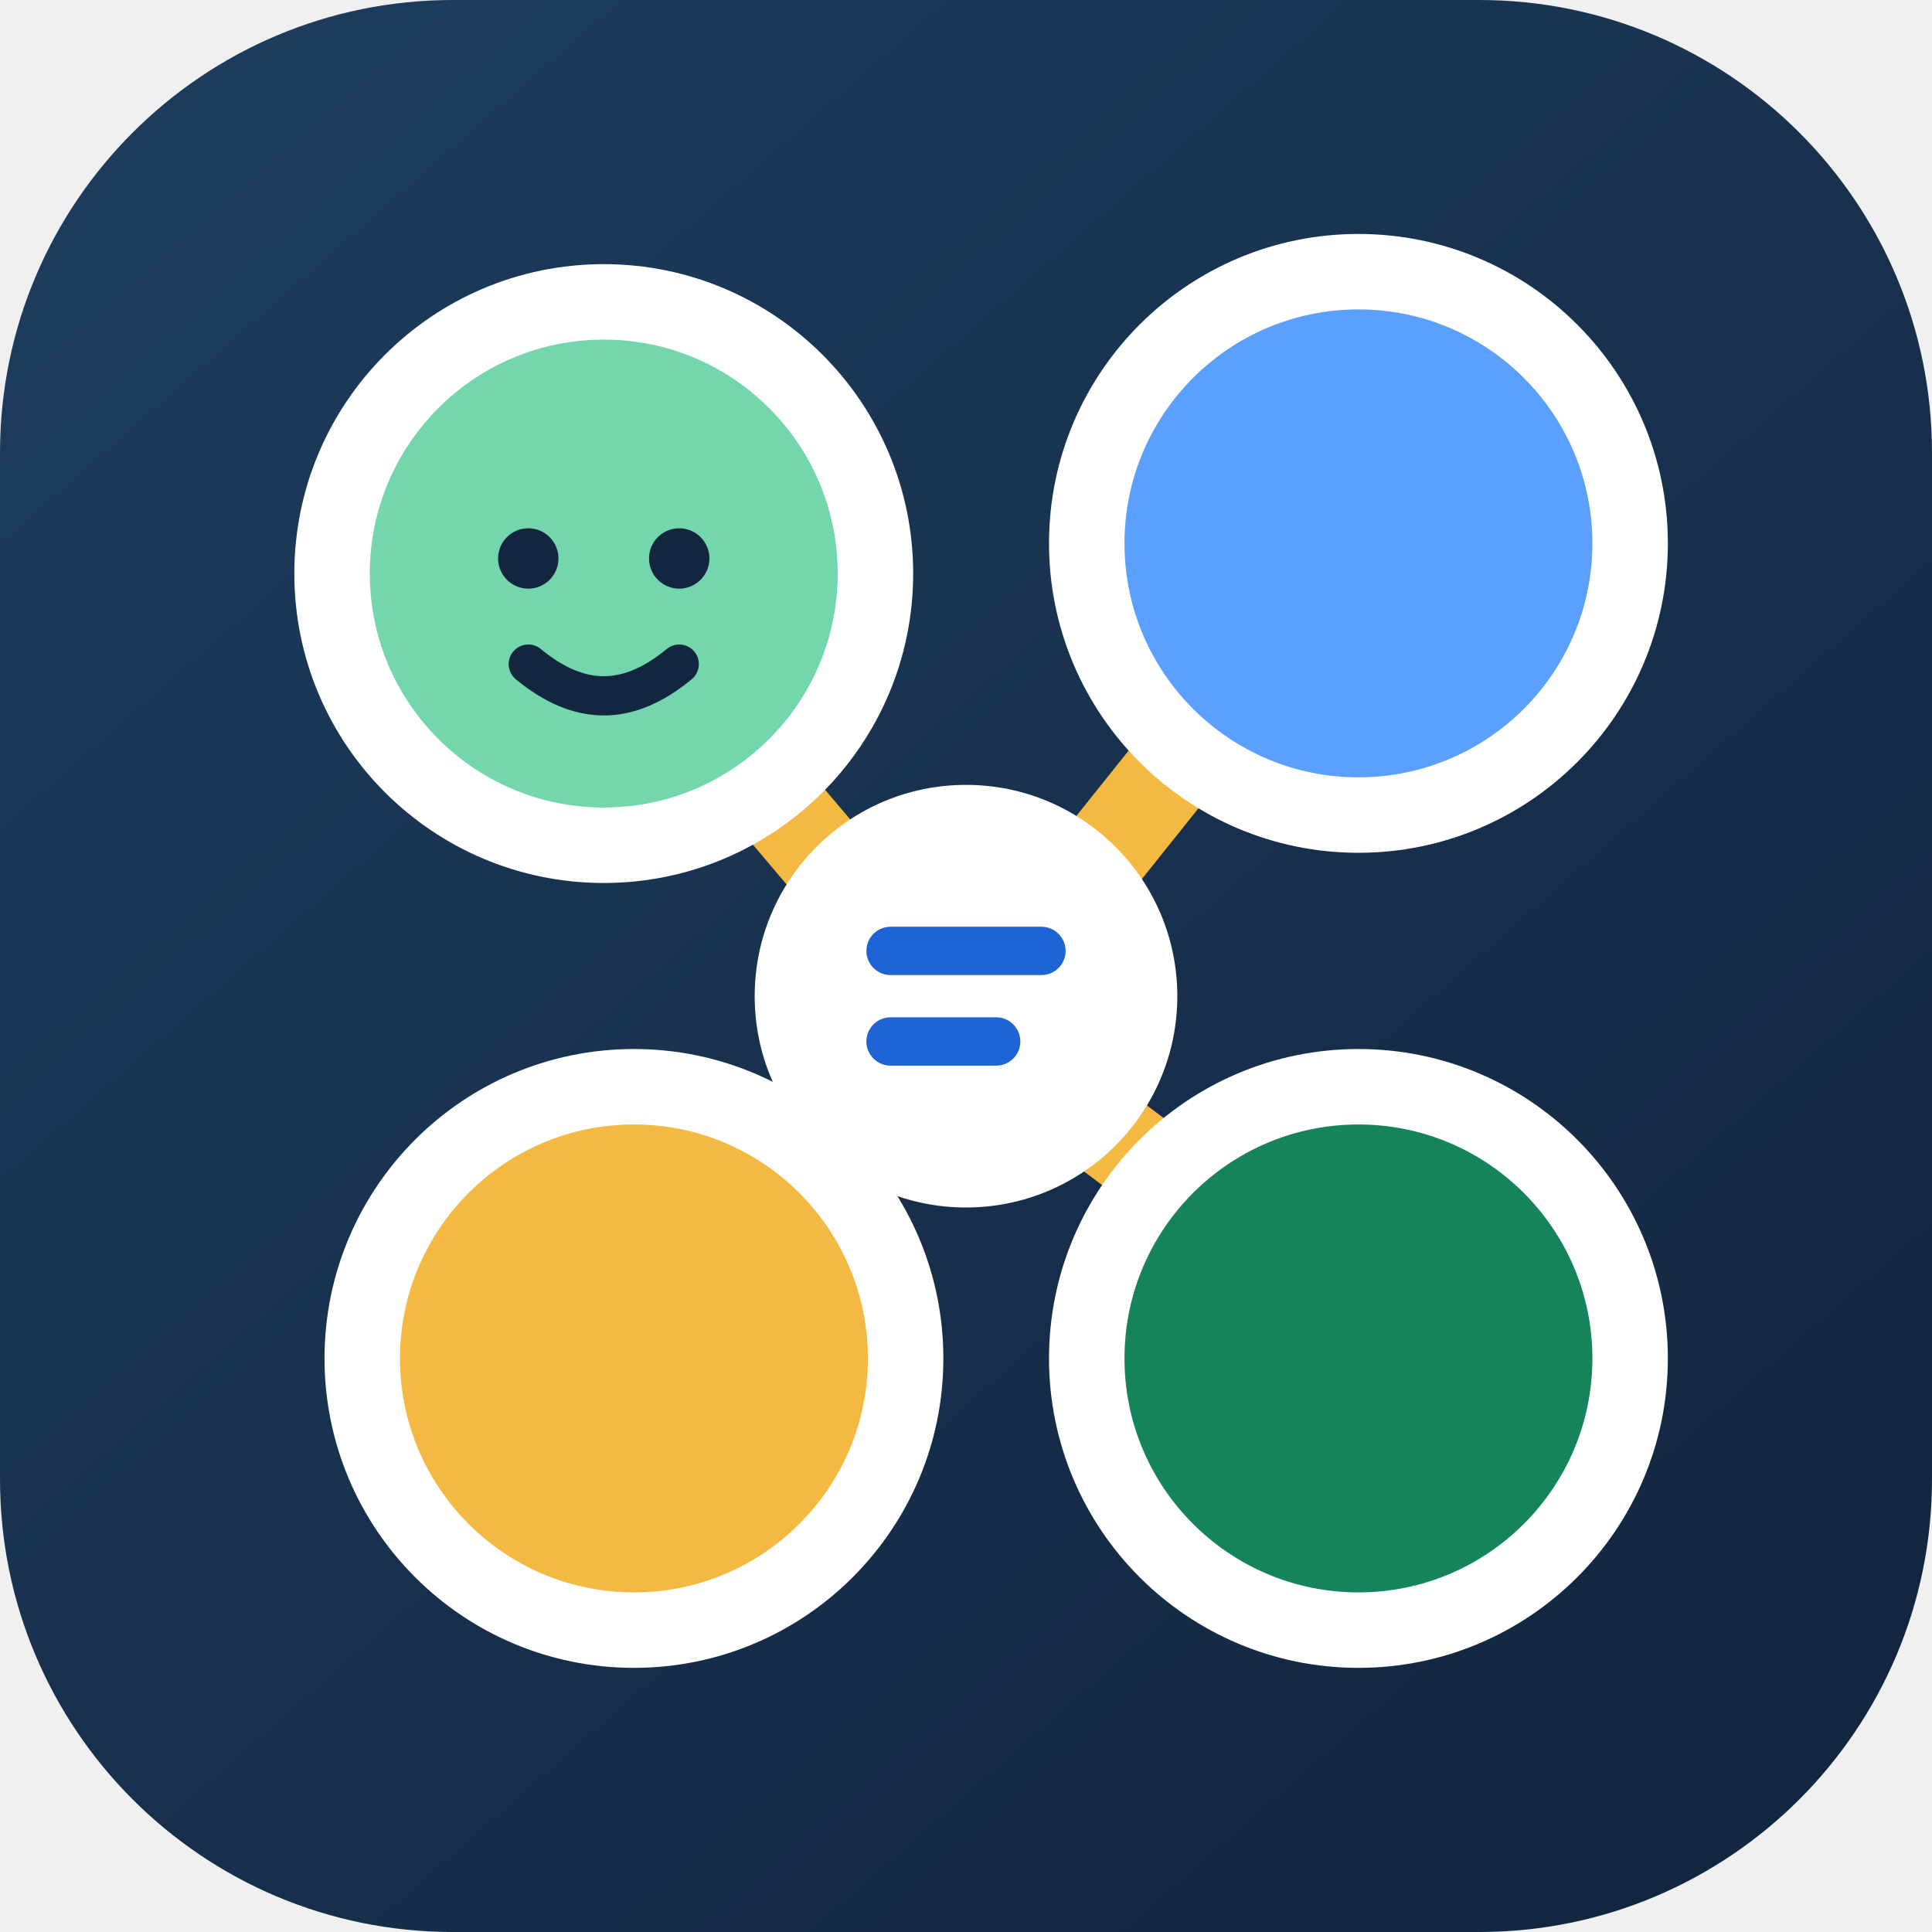
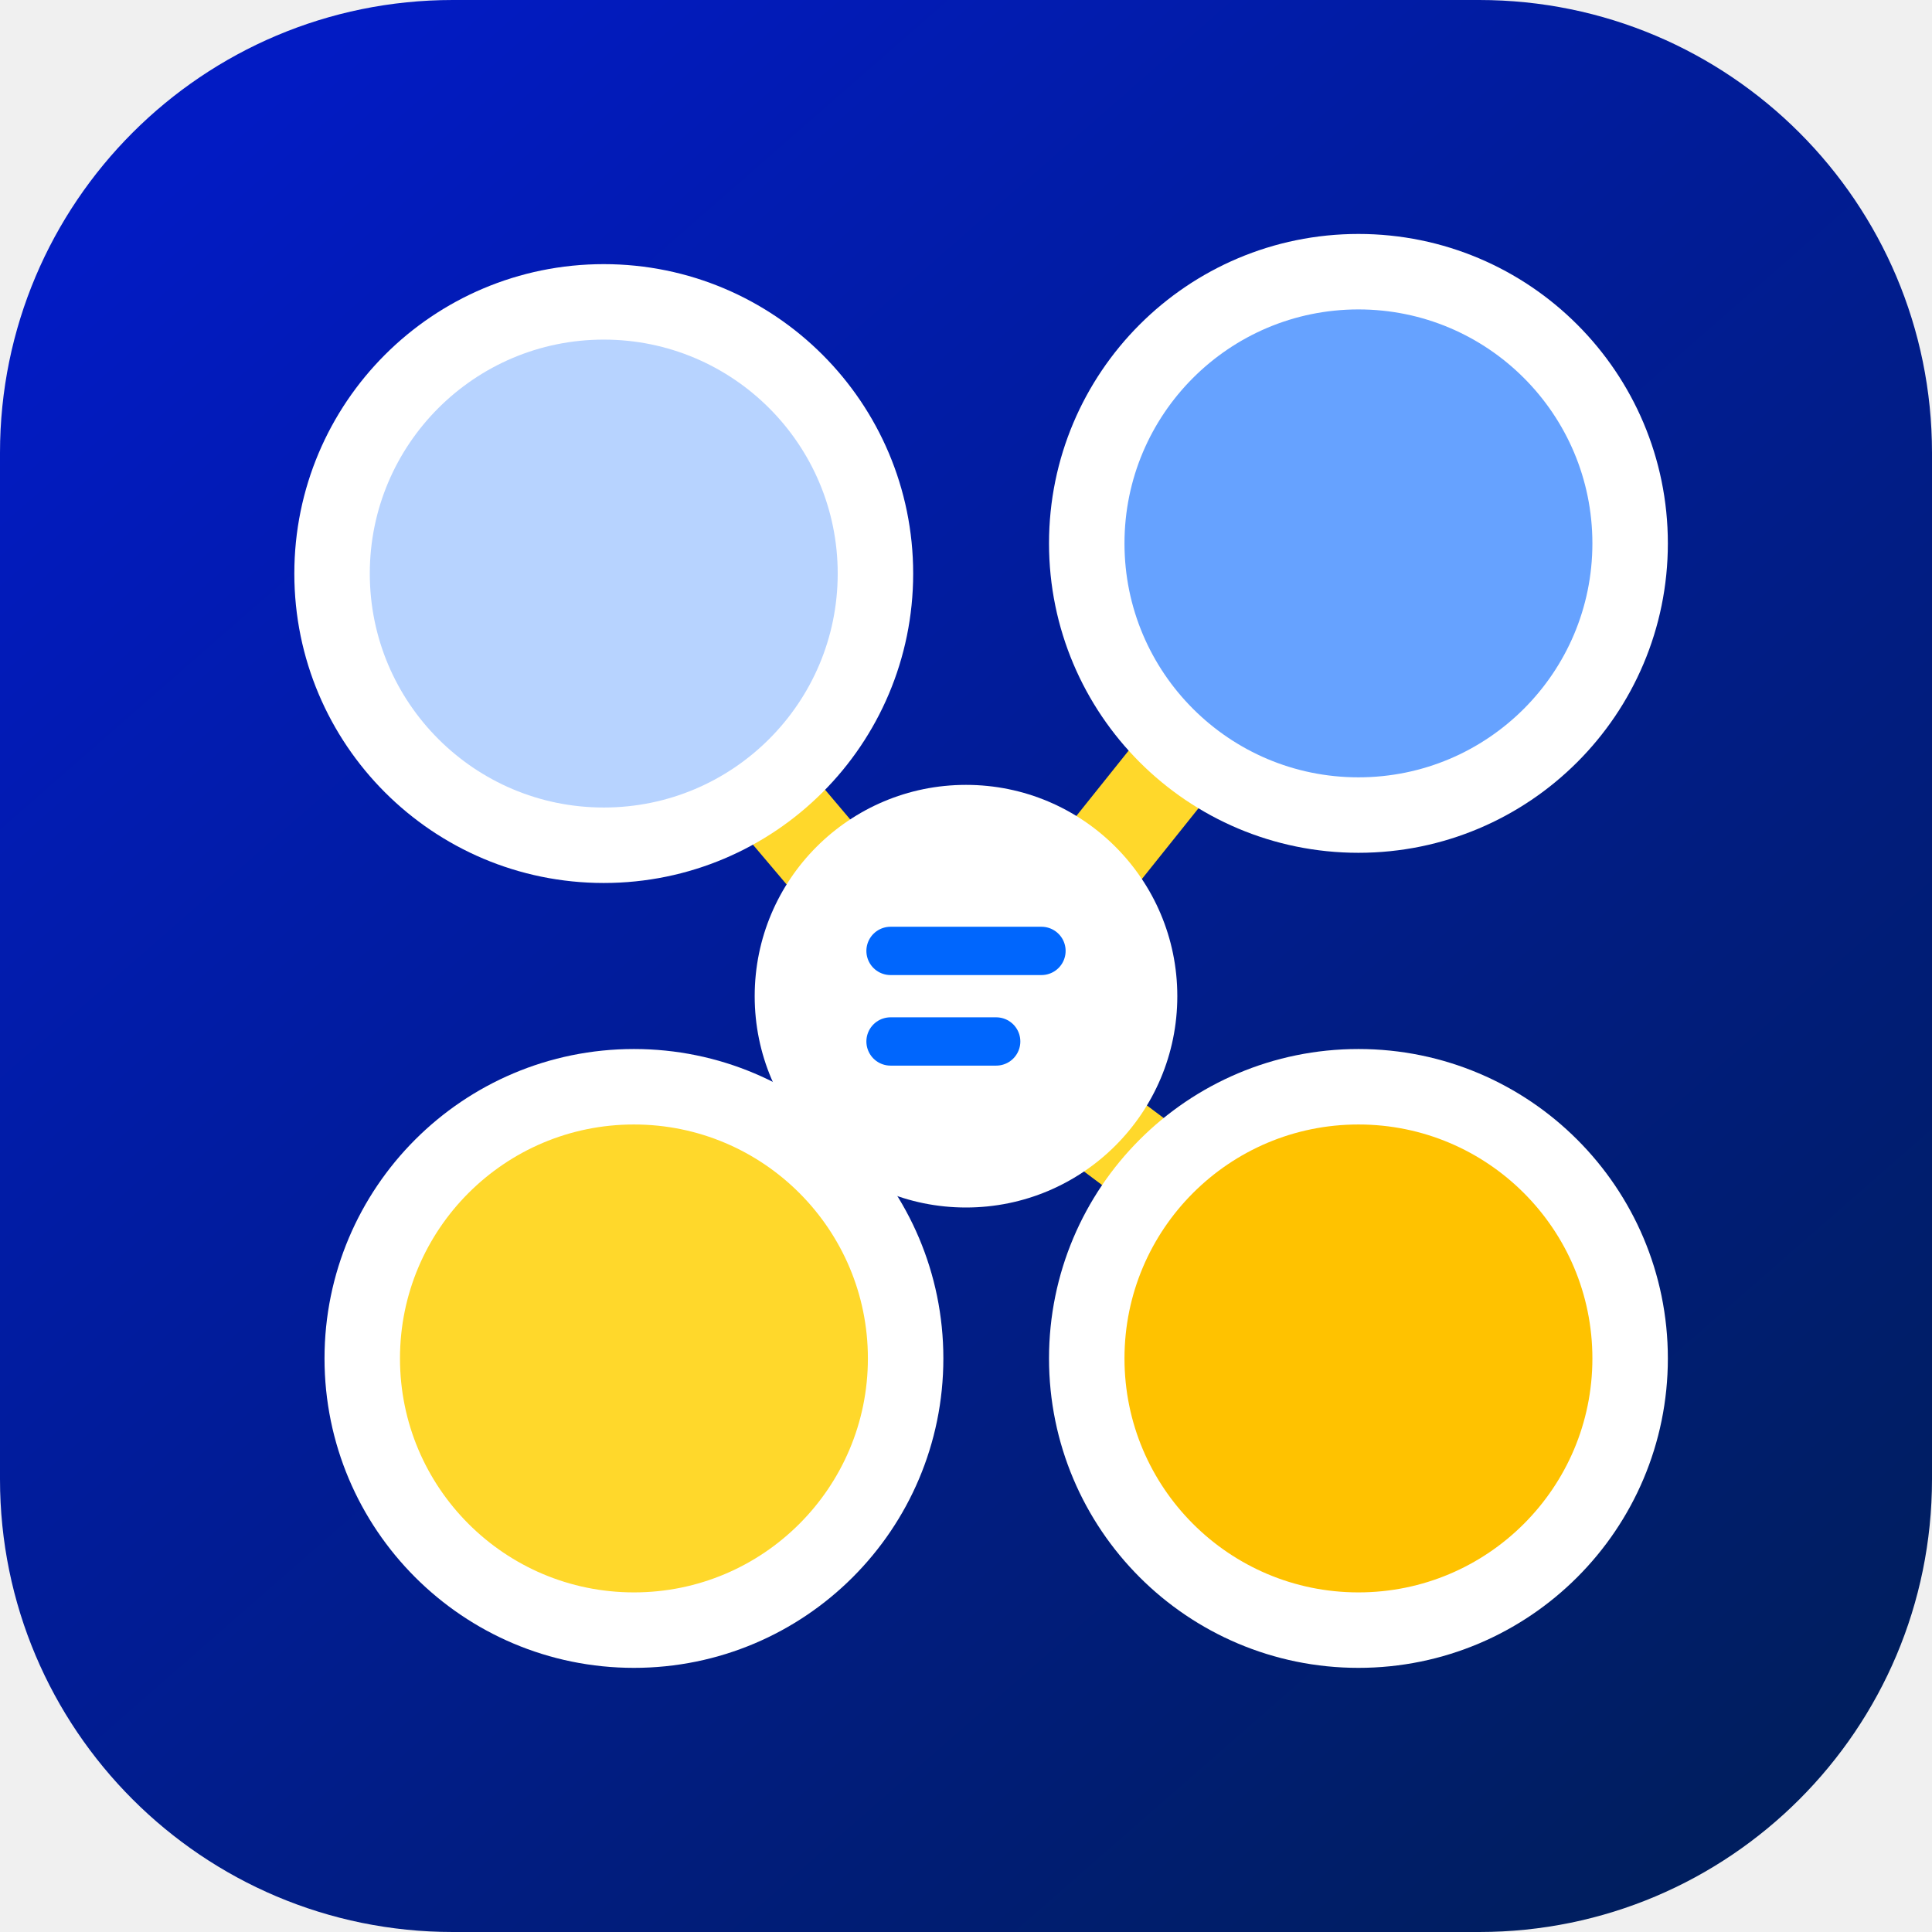
<svg xmlns="http://www.w3.org/2000/svg" viewBox="0 0 64 64" role="img" aria-labelledby="title">
  <defs>
    <linearGradient id="bg" x1="8" y1="4" x2="57" y2="60" gradientUnits="userSpaceOnUse">
-       <stop stop-color="#1d3b5d" />
-       <stop offset="1" stop-color="#12263f" />
+       <stop stop-color="#021BC3" />
+       <stop offset="1" stop-color="#001E5F" />
    </linearGradient>
  </defs>
  <rect width="64" height="64" rx="15" fill="url(#bg)" />
-   <path d="M21 21 32 34l12-15M22 43l10-9 12 9" fill="none" stroke="#f4b942" stroke-linecap="round" stroke-width="3" />
-   <circle cx="20" cy="19" r="9" fill="#73d6ac" stroke="#fff" stroke-width="2.5" />
-   <circle cx="45" cy="18" r="9" fill="#5ba0ff" stroke="#fff" stroke-width="2.5" />
-   <circle cx="21" cy="45" r="9" fill="#f4b942" stroke="#fff" stroke-width="2.5" />
-   <circle cx="45" cy="45" r="9" fill="#16845b" stroke="#fff" stroke-width="2.5" />
+   <path d="M21 21 32 34l12-15M22 43l10-9 12 9" fill="none" stroke="#FFD82B" stroke-linecap="round" stroke-width="3" />
+   <circle cx="20" cy="19" r="9" fill="#B7D3FF" stroke="#fff" stroke-width="2.5" />
+   <circle cx="45" cy="18" r="9" fill="#66A2FF" stroke="#fff" stroke-width="2.5" />
+   <circle cx="21" cy="45" r="9" fill="#FFD82B" stroke="#fff" stroke-width="2.5" />
+   <circle cx="45" cy="45" r="9" fill="#FFC200" stroke="#fff" stroke-width="2.5" />
  <circle cx="32" cy="33" r="7" fill="#fff" />
-   <path d="M29.5 31.5h5M29.5 34.5h3.5" fill="none" stroke="#1f64d5" stroke-linecap="round" stroke-width="1.6" />
-   <circle cx="17.5" cy="18.5" r="1" fill="#12263f" />
-   <circle cx="22.5" cy="18.5" r="1" fill="#12263f" />
-   <path d="M17.5 22c1.7 1.4 3.3 1.4 5 0" fill="none" stroke="#12263f" stroke-linecap="round" stroke-width="1.3" />
+   <path d="M29.5 31.5h5M29.5 34.5h3.5" fill="none" stroke="#0066FD" stroke-linecap="round" stroke-width="1.6" />
</svg>
